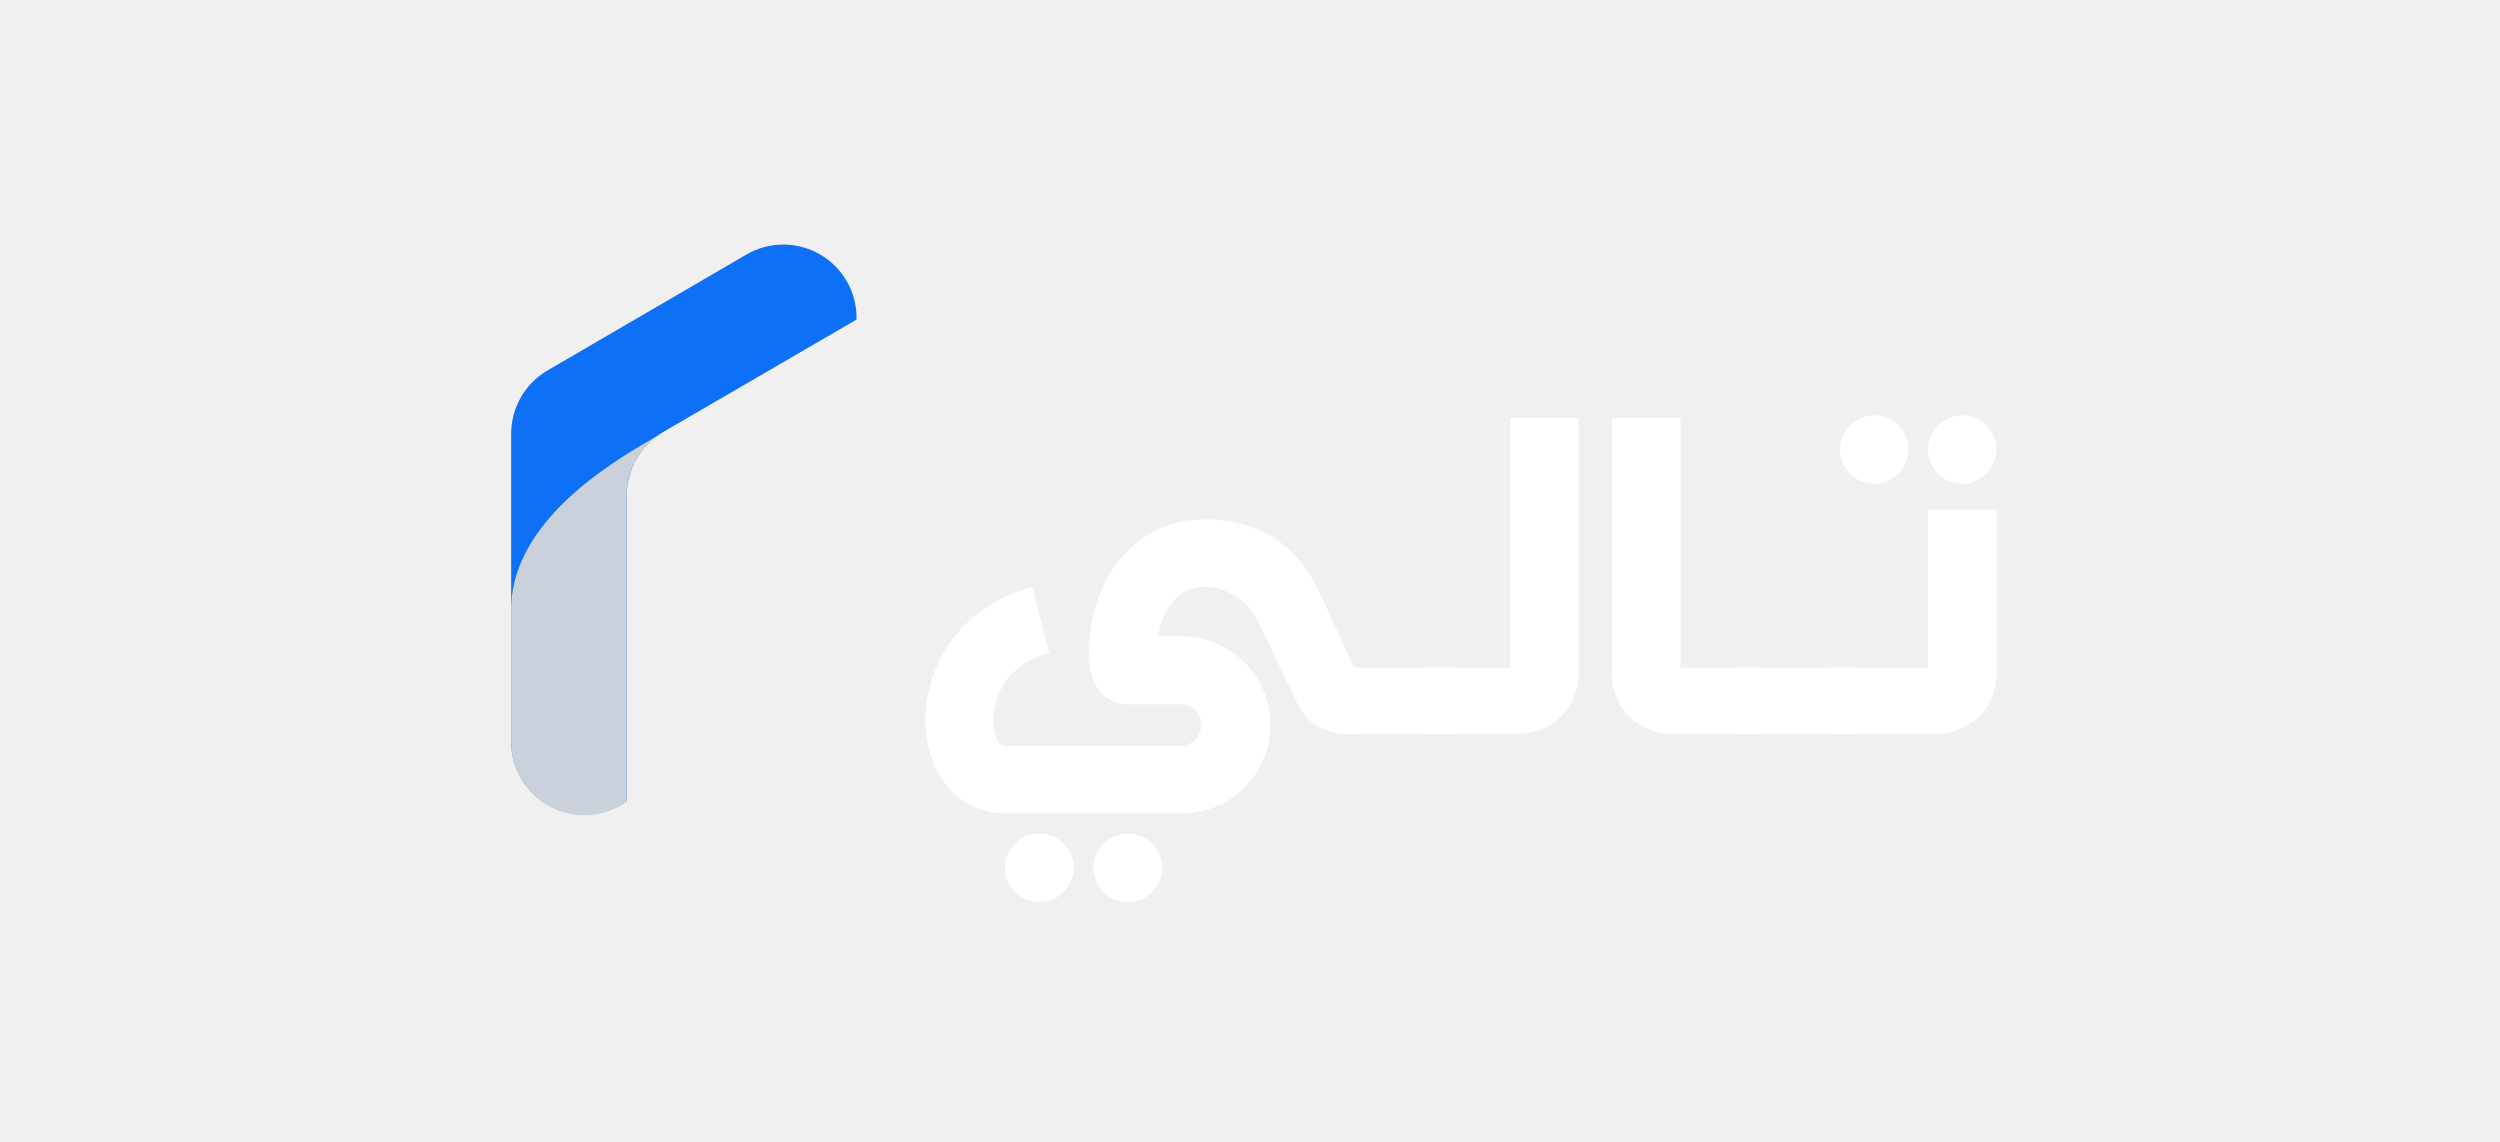
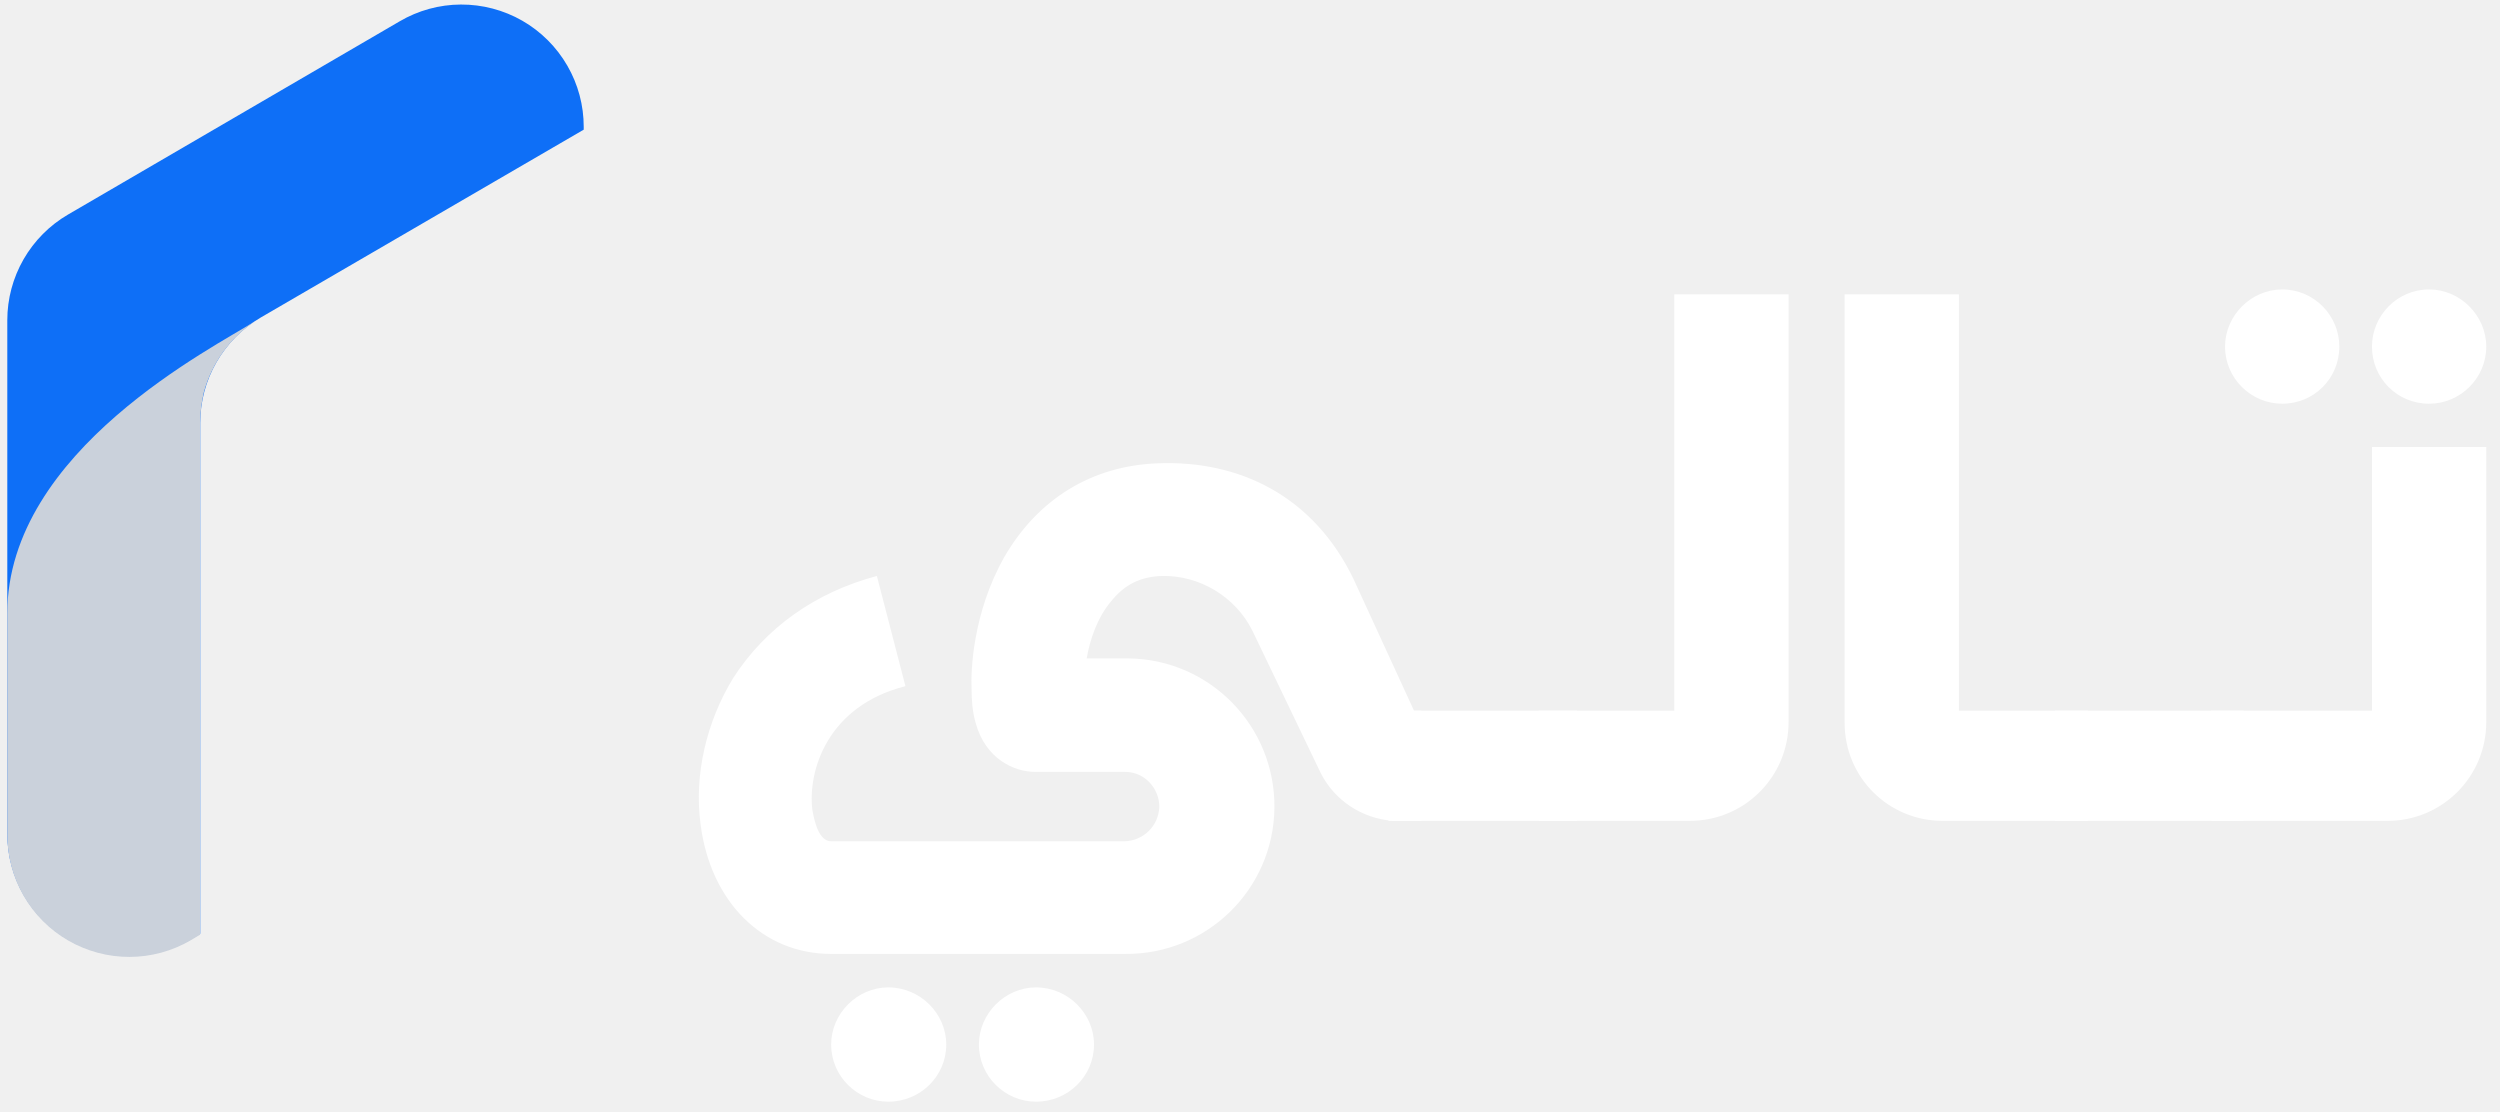
- <svg xmlns="http://www.w3.org/2000/svg" width="92" height="42" viewBox="0 0 92 42" fill="none">
+ <svg xmlns="http://www.w3.org/2000/svg" width="90" height="40" viewBox="18.65 8.9 55.125 24.5" fill="none">
  <path d="M28.812 9C29.288 8.998 29.755 9.121 30.167 9.357C30.579 9.594 30.921 9.935 31.159 10.347C31.397 10.758 31.522 11.225 31.521 11.7V11.759L24.4 15.901C23.994 16.138 23.657 16.478 23.423 16.886C23.189 17.294 23.065 17.756 23.065 18.227V29.489L22.851 29.616C22.442 29.853 21.978 29.979 21.506 29.98C21.033 29.98 20.569 29.857 20.159 29.621C19.75 29.385 19.41 29.046 19.173 28.637C18.936 28.228 18.811 27.764 18.811 27.292V15.96C18.811 15.489 18.935 15.026 19.17 14.617C19.405 14.209 19.743 13.868 20.15 13.631L27.461 9.371C27.871 9.13 28.337 9.002 28.812 9Z" fill="#0E6FF7" />
  <path d="M24.268 15.986C23.719 16.356 23.321 16.91 23.145 17.549C23.093 17.771 23.065 17.999 23.062 18.227V29.509L22.852 29.635C22.444 29.873 21.979 29.999 21.506 30C21.033 30.001 20.568 29.877 20.158 29.641C19.748 29.405 19.407 29.065 19.171 28.655C18.934 28.245 18.81 27.78 18.811 27.307V22.425C18.811 18.828 23.404 16.543 24.268 15.986Z" fill="#CAD1DB" />
  <path d="M70.952 18.756H73.472V24.822C73.472 26.028 72.5 27 71.294 27H67.406V24.57H70.952V18.756ZM70.952 16.542C70.952 15.858 71.51 15.282 72.212 15.282C72.896 15.282 73.472 15.858 73.472 16.542C73.472 17.244 72.896 17.802 72.212 17.802C71.51 17.802 70.952 17.244 70.952 16.542ZM68.972 17.802C68.288 17.802 67.712 17.244 67.712 16.542C67.712 15.858 68.288 15.282 68.972 15.282C69.674 15.282 70.232 15.858 70.232 16.542C70.232 17.244 69.674 17.802 68.972 17.802Z" fill="white" />
  <path d="M68.123 27H63.965V24.57H68.123V27Z" fill="white" />
  <path d="M61.844 24.57H64.688V27H61.484C60.296 27 59.324 26.046 59.324 24.84V15.39H61.844V24.57Z" fill="white" />
  <path d="M55.568 15.39H58.088V24.822C58.088 26.028 57.116 27 55.91 27H52.58V24.57H55.568V15.39Z" fill="white" />
  <path d="M53.423 27H49.265V24.57H53.423V27Z" fill="white" />
  <path d="M38.237 30.672C38.939 30.672 39.515 31.248 39.515 31.932C39.515 32.634 38.939 33.192 38.237 33.192C37.553 33.192 36.977 32.634 36.977 31.932C36.977 31.248 37.553 30.672 38.237 30.672ZM41.495 30.672C42.197 30.672 42.773 31.248 42.773 31.932C42.773 32.634 42.197 33.192 41.495 33.192C40.811 33.192 40.235 32.634 40.235 31.932C40.235 31.248 40.811 30.672 41.495 30.672ZM49.829 24.57H49.991V27H49.361C48.677 26.946 48.083 26.55 47.777 25.956L46.265 22.806C45.887 22.05 45.095 21.582 44.267 21.6C43.781 21.618 43.439 21.798 43.151 22.158C42.845 22.518 42.683 23.004 42.611 23.418H43.457C43.493 23.418 43.511 23.418 43.529 23.418C45.329 23.436 46.769 24.912 46.751 26.712C46.733 28.512 45.257 29.952 43.457 29.934H36.977C35.465 29.934 34.313 28.782 34.097 27.072C33.953 25.992 34.223 24.822 34.817 23.85C35.537 22.734 36.635 21.96 37.985 21.6L38.615 24.03C36.905 24.462 36.455 25.884 36.563 26.766C36.581 26.82 36.653 27.45 36.977 27.45H43.457C43.871 27.432 44.195 27.108 44.213 26.694C44.213 26.28 43.889 25.92 43.457 25.92H41.477C41.009 25.92 40.379 25.632 40.163 24.84C40.091 24.588 40.073 24.336 40.073 24.084C40.055 23.724 40.091 22.428 40.793 21.186C41.531 19.908 42.719 19.17 44.177 19.116C45.977 19.044 47.615 19.836 48.497 21.672L49.829 24.57Z" fill="white" />
</svg>
